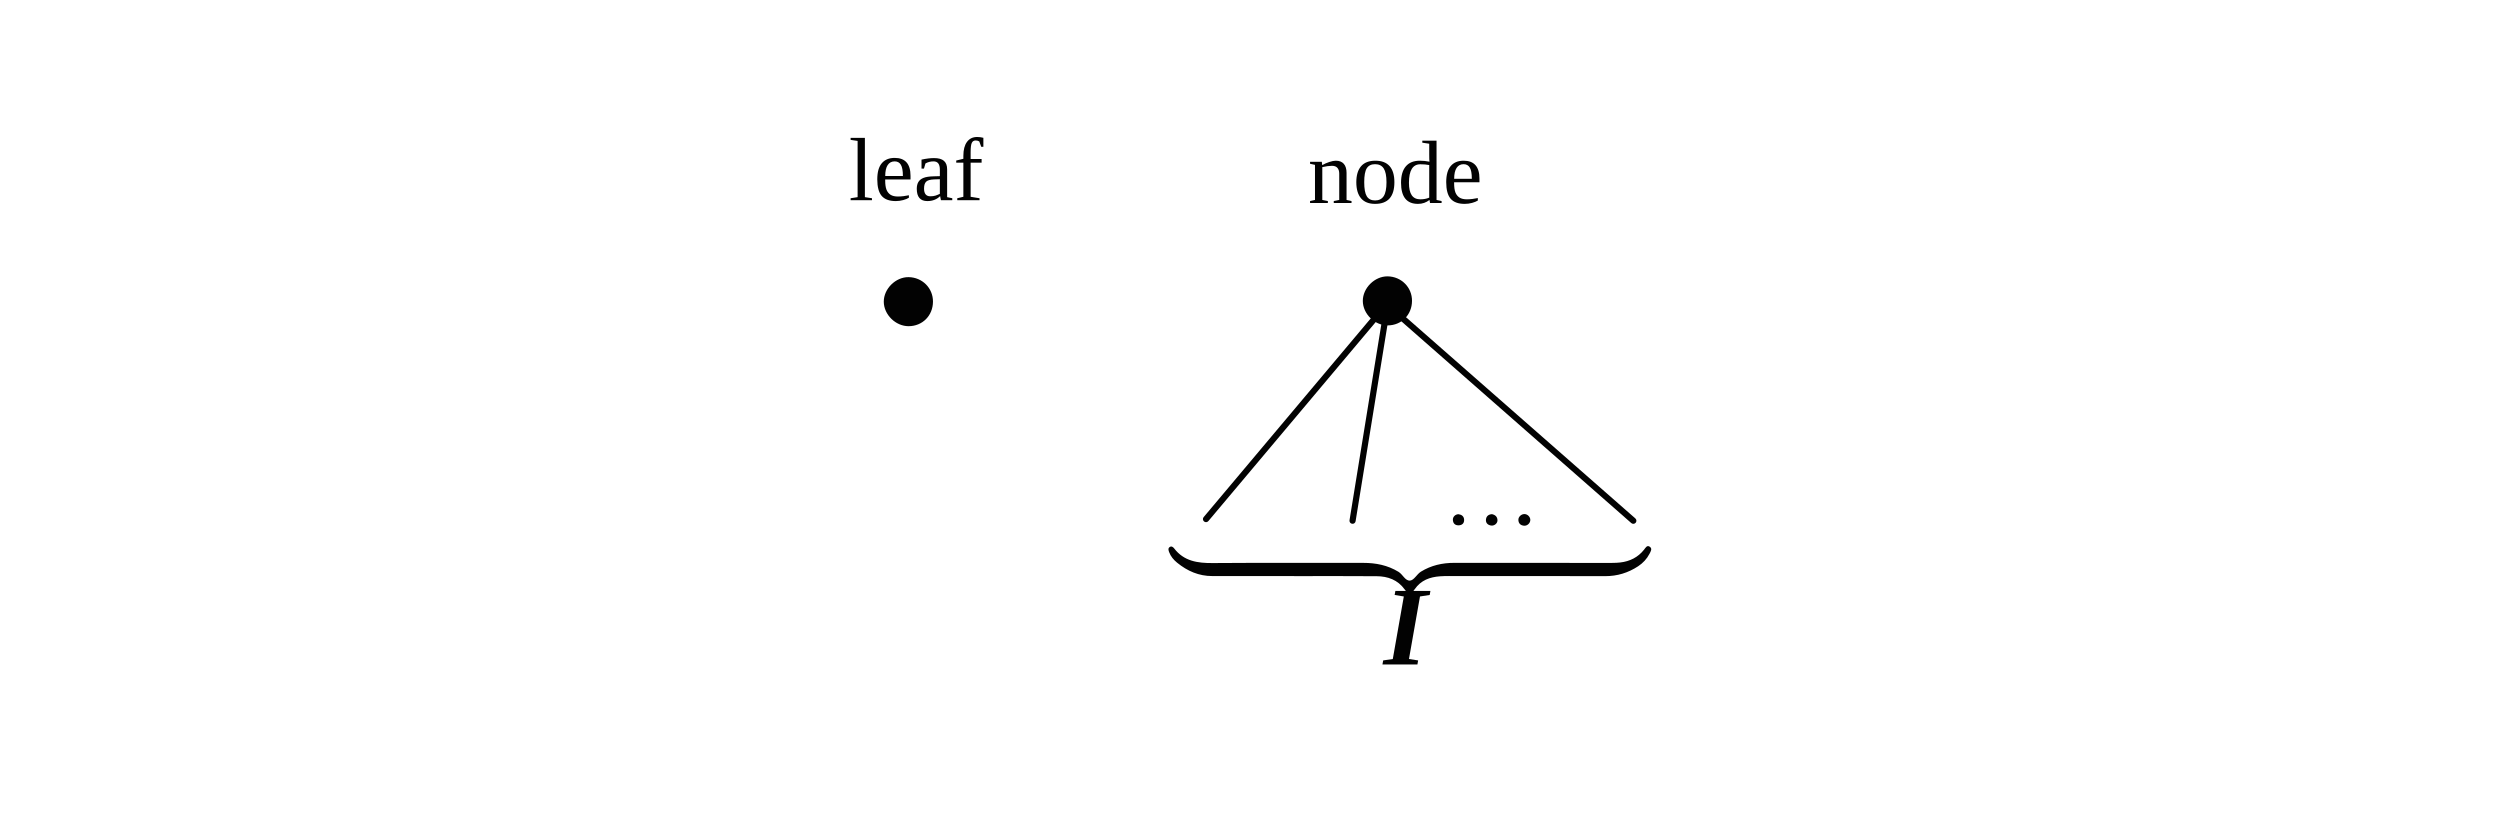
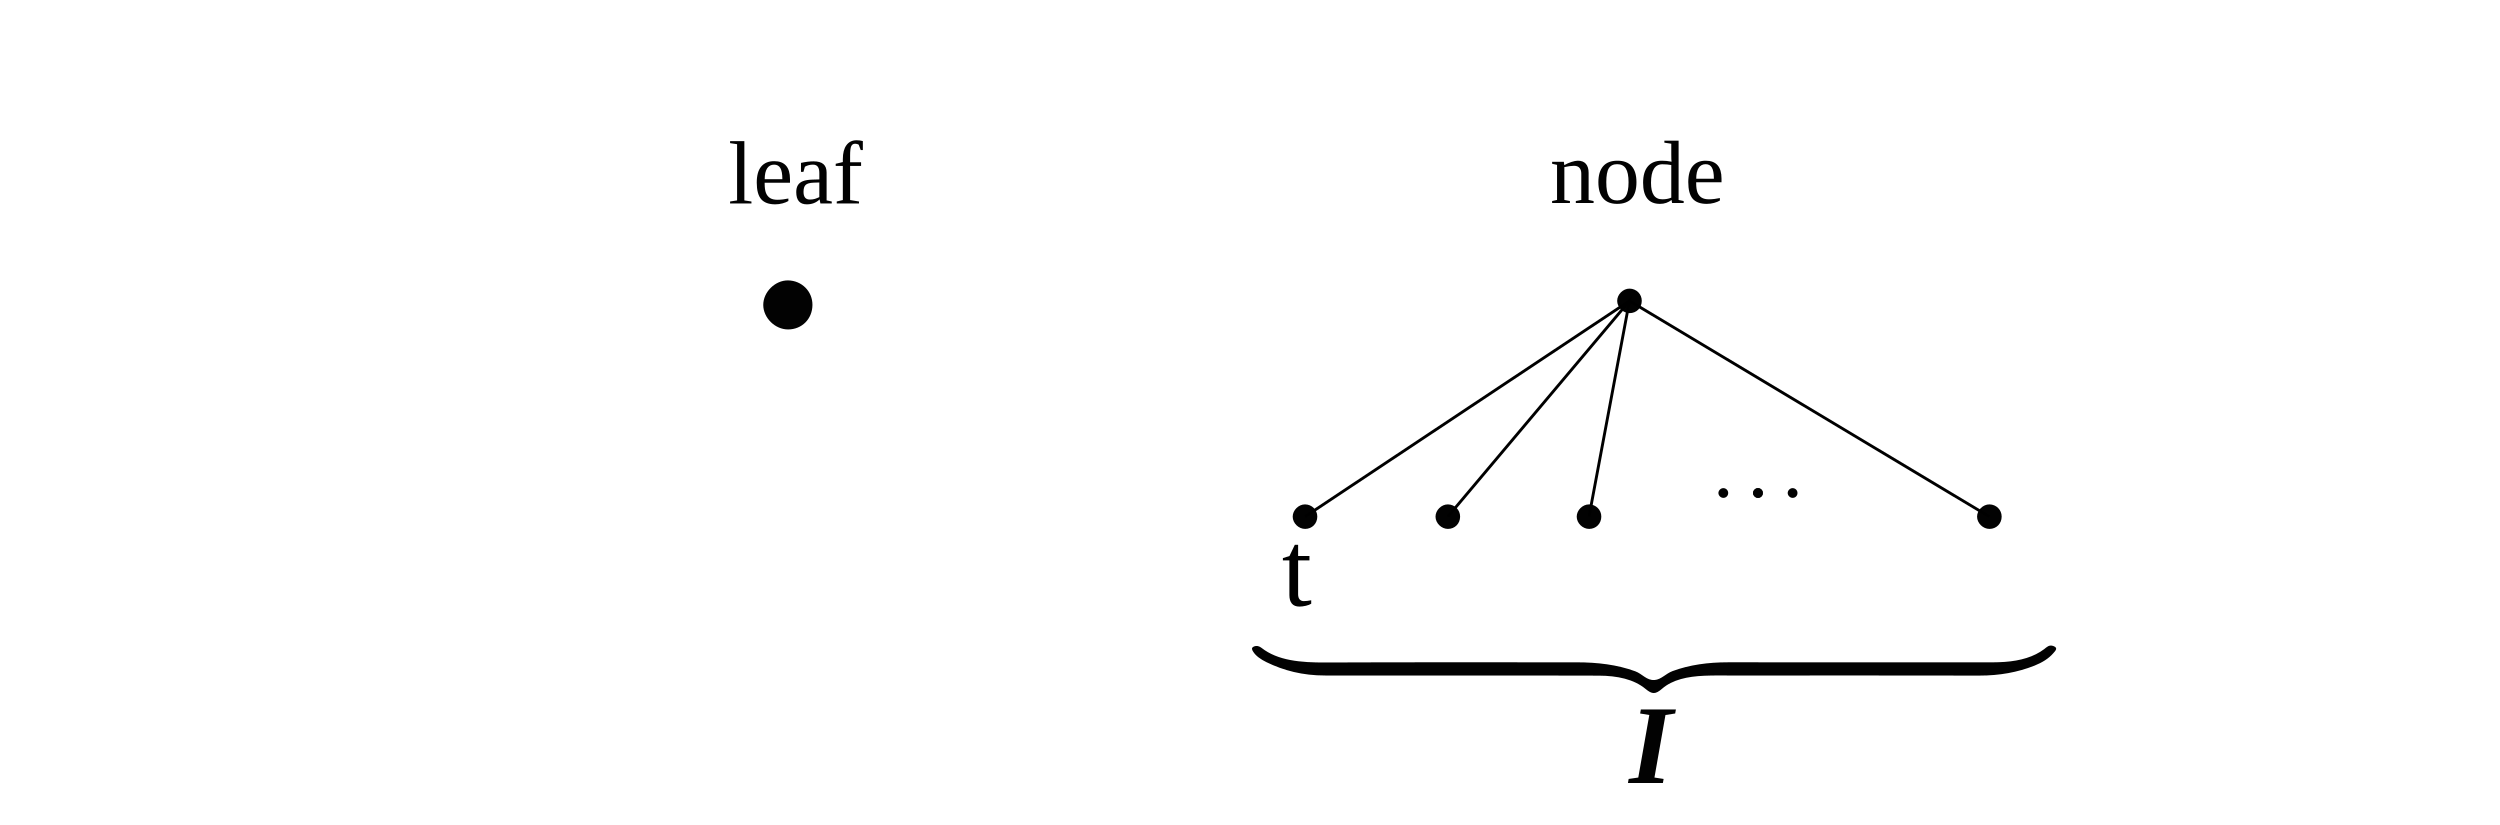
- <svg xmlns="http://www.w3.org/2000/svg" id="Layer_1" data-name="Layer 1" viewBox="0 0 864.92 285.25">
-   <defs>
-     <style>
+ <svg xmlns="http://www.w3.org/2000/svg" id="Layer_1" data-name="Layer 1" viewBox="0 0 864.92 285.25" version="1.1">
+   <defs id="defs1">
+     <style id="style1">
      .cls-1 {
        stroke-width: 0px;
      }

      .cls-1, .cls-2, .cls-3 {
        fill: #020202;
      }

      .cls-2 {
        font-family: TimesNewRomanPS-BoldItalicMT, 'Times New Roman';
        font-size: 38.84px;
        font-style: italic;
        font-weight: 700;
      }

      .cls-3 {
        font-family: TimesNewRomanPSMT, 'Times New Roman';
        font-size: 31.07px;
      }
    </style>
  </defs>
-   <path class="cls-1" d="M322.78,104.38c-.03,4.82-3.63,8.45-8.41,8.47-4.51.02-8.59-3.99-8.61-8.47-.02-4.46,4.11-8.55,8.57-8.5,4.76.06,8.48,3.8,8.45,8.49Z" />
-   <path class="cls-1" d="M447.71,199.3c-9.42,0-18.83-.03-28.25,0-4.68.02-8.66-1.73-12.21-4.62-1.22-.99-2.22-2.18-2.77-3.67-.21-.57-.45-1.27.15-1.72.62-.47,1.19-.08,1.59.44,3.4,4.44,8.12,5.11,13.32,5.07,17.38-.12,34.76-.06,52.15-.06,4.31,0,8.39.8,12.16,3.1,1.5.92,2.35,3.22,4.02,3.02,1.39-.17,2.29-2.19,3.72-3.08,3.55-2.19,7.41-3.05,11.54-3.05,17.49.02,34.97.02,52.46.02,1.65,0,3.32.04,4.96-.15,3.31-.38,6.13-1.77,8.24-4.43.5-.63,1-1.65,1.93-1.05,1.04.66.37,1.67-.05,2.48-.92,1.78-2.25,3.2-3.93,4.31-3.46,2.27-7.21,3.43-11.4,3.42-16.97-.06-33.94-.03-50.91-.02-2.07,0-4.15-.08-6.21.07-3.52.25-6.62,1.35-8.78,4.47-1.4,2.02-2.06,2.01-3.46.08-2.42-3.34-5.83-4.55-9.7-4.58-9.52-.08-19.04-.03-28.56-.03Z" />
-   <path class="cls-1" d="M529.44,179.84c.02,1.12-1.03,2.15-2.19,2.04-1.16-.11-1.88-.76-1.94-1.96-.06-1.12,1.04-2.13,2.18-2.07,1.02.05,1.93.98,1.95,1.99Z" />
-   <path class="cls-1" d="M516.2,177.89c1.12.24,1.83.9,1.88,2.06.06,1.12-1.13,2.08-2.28,1.86-1.15-.21-1.84-.94-1.7-2.13.13-1.15.93-1.73,2.09-1.8Z" />
-   <path class="cls-1" d="M504.64,177.91c1.06.14,1.86.73,1.9,1.93.04,1.23-.74,1.89-1.92,1.91-1.2.02-1.91-.66-1.97-1.88-.06-1.08.86-1.98,2-1.97Z" />
-   <path class="cls-1" d="M488.51,104.11c-.03,4.82-3.63,8.45-8.41,8.47-4.51.02-8.59-3.99-8.61-8.47-.02-4.46,4.11-8.55,8.57-8.5,4.76.06,8.48,3.8,8.45,8.49Z" />
-   <text class="cls-2" transform="translate(478.66 229.89)">
-     <tspan x="0" y="0">I</tspan>
+   <path class="cls-1" d="m 281.081,105.509 c -0.03,4.82 -3.63,8.45 -8.41,8.47 -4.51,0.02 -8.59,-3.99 -8.61,-8.47 -0.02,-4.46 4.11,-8.55 8.57,-8.5 4.76,0.06 8.48,3.8 8.45,8.49 z" id="path1" />
+   <path class="cls-1" d="m 505.54,233.702 c -15.692,0 -31.366,-0.03 -47.058,0 -7.796,0.02 -14.426,-1.73 -20.339,-4.62 -2.032,-0.99 -3.698,-2.18 -4.614,-3.67 -0.35,-0.57 -0.75,-1.27 0.25,-1.72 1.033,-0.47 1.982,-0.08 2.649,0.44 5.664,4.44 13.526,5.11 22.188,5.07 28.951,-0.12 57.902,-0.06 86.87,-0.06 7.179,0 13.976,0.8 20.256,3.1 2.499,0.92 3.915,3.22 6.696,3.02 2.315,-0.17 3.815,-2.19 6.197,-3.08 5.913,-2.19 12.343,-3.05 19.223,-3.05 29.134,0.02 58.252,0.02 87.386,0.02 2.749,0 5.53,0.04 8.262,-0.15 5.514,-0.38 10.211,-1.77 13.726,-4.43 0.833,-0.63 1.666,-1.65 3.215,-1.05 1.732,0.66 0.616,1.67 -0.083,2.48 -1.533,1.78 -3.748,3.2 -6.546,4.31 -5.764,2.27 -12.01,3.43 -18.99,3.42 -28.268,-0.06 -56.536,-0.03 -84.804,-0.02 -3.448,0 -6.913,-0.08 -10.344,0.07 -5.864,0.25 -11.027,1.35 -14.625,4.47 -2.332,2.02 -3.431,2.01 -5.764,0.08 -4.031,-3.34 -9.711,-4.55 -16.158,-4.58 -15.858,-0.08 -31.716,-0.03 -47.574,-0.03 z" id="path2" />
+   <text class="cls-2" id="text6" x="563.59" y="270.894">
+     <tspan x="563.59" y="270.894" id="tspan6">I</tspan>
  </text>
-   <text class="cls-3" transform="translate(452.52 70.24)">
-     <tspan x="0" y="0">node</tspan>
+   <text class="cls-3" id="text7" x="536.266" y="70.24">
+     <tspan x="536.266" y="70.24" id="tspan7">node</tspan>
  </text>
-   <text class="cls-3" transform="translate(293.66 69.27)">
-     <tspan x="0" y="0">leaf</tspan>
+   <text class="cls-3" id="text8" x="251.961" y="70.399">
+     <tspan x="251.961" y="70.399" id="tspan8">leaf</tspan>
  </text>
-   <rect class="cls-1" x="520.91" y="83.94" width="2.13" height="116.79" rx="1.06" ry="1.06" transform="translate(973.21 -156.16) rotate(131.26)" />
-   <rect class="cls-1" x="447.37" y="92.91" width="2.13" height="99.13" rx="1.06" ry="1.06" transform="translate(699.98 540.12) rotate(-139.94)" />
-   <rect class="cls-1" x="472.93" y="104" width="2.13" height="77.72" rx="1.06" ry="1.06" transform="translate(918.98 359.81) rotate(-170.78)" />
+   <g id="g24" transform="translate(315.9262,-9.960006)">
+     <path class="cls-1" d="m 252.075,114.062 c -0.015,2.41 -1.815,4.225 -4.205,4.235 -2.255,0.01 -4.295,-1.995 -4.305,-4.235 -0.01,-2.23 2.055,-4.275 4.285,-4.25 2.38,0.03 4.24,1.9 4.225,4.245 z" id="path19" style="fill:#020202;stroke-width:0px" />
+     <path class="cls-1" d="m 238.075,188.712 c -0.015,2.41 -1.815,4.225 -4.205,4.235 -2.255,0.01 -4.295,-1.995 -4.305,-4.235 -0.01,-2.23 2.055,-4.275 4.285,-4.25 2.38,0.03 4.24,1.9 4.225,4.245 z" id="path20" style="fill:#020202;stroke-width:0px" />
+     <path class="cls-1" d="m 189.225,188.712 c -0.015,2.41 -1.815,4.225 -4.205,4.235 -2.255,0.01 -4.295,-1.995 -4.305,-4.235 -0.01,-2.23 2.055,-4.275 4.285,-4.25 2.38,0.03 4.24,1.9 4.225,4.245 z" id="path21" style="fill:#020202;stroke-width:0px" />
+     <path class="cls-1" d="m 376.585,188.712 c -0.015,2.41 -1.815,4.225 -4.205,4.235 -2.255,0.01 -4.295,-1.995 -4.305,-4.235 -0.01,-2.23 2.055,-4.275 4.285,-4.25 2.38,0.03 4.24,1.9 4.225,4.245 z" id="path22" style="fill:#020202;stroke-width:0px" />
+     <path style="fill:#000000;stroke:#000000;stroke-opacity:1" d="m 184.97,188.705 62.85,-74.65 -14,74.65 14,-74.65 124.51,74.65 -124.51,-74.65" id="path25" />
+     <path class="cls-1" d="m 139.815,188.712 c -0.015,2.41 -1.815,4.225 -4.205,4.235 -2.255,0.01 -4.295,-1.995 -4.305,-4.235 -0.01,-2.23 2.055,-4.275 4.285,-4.25 2.38,0.03 4.24,1.9 4.225,4.245 z" id="path21-3" style="fill:#020202;stroke-width:0px" />
+     <path style="fill:#cacaca;fill-opacity:1;stroke:#000000" d="m 135.56,188.705 112.26,-74.65" id="path10" />
+     <path class="cls-1" d="m 281.972,180.526 c -0.006,0.959 -0.722,1.681 -1.673,1.685 -0.897,0.004 -1.708,-0.794 -1.712,-1.685 -0.004,-0.887 0.817,-1.7 1.704,-1.691 0.947,0.012 1.687,0.756 1.681,1.689 z" id="path20-2" style="fill:#020202;stroke-width:0px" />
+     <path class="cls-1" d="m 293.959,180.526 c -0.006,0.959 -0.722,1.681 -1.673,1.685 -0.897,0.004 -1.708,-0.794 -1.712,-1.685 -0.004,-0.887 0.817,-1.7 1.704,-1.691 0.947,0.012 1.687,0.756 1.681,1.689 z" id="path20-2-2" style="fill:#020202;stroke-width:0px" />
+     <path class="cls-1" d="m 293.959,180.526 c -0.006,0.959 -0.722,1.681 -1.673,1.685 -0.897,0.004 -1.708,-0.794 -1.712,-1.685 -0.004,-0.887 0.817,-1.7 1.704,-1.691 0.947,0.012 1.687,0.756 1.681,1.689 z" id="path20-2-9" style="fill:#020202;stroke-width:0px" />
+     <path class="cls-1" d="m 305.945,180.526 c -0.006,0.959 -0.722,1.681 -1.673,1.685 -0.897,0.004 -1.708,-0.794 -1.712,-1.685 -0.004,-0.887 0.817,-1.7 1.704,-1.691 0.947,0.012 1.687,0.756 1.681,1.689 z" id="path20-2-2-3" style="fill:#020202;stroke-width:0px" />
+   </g>
+   <text xml:space="preserve" style="font-style:normal;font-variant:normal;font-weight:normal;font-stretch:normal;font-size:37.333px;font-family:TimesNewRomanPSMT, 'Times New Roman';-inkscape-font-specification:'TimesNewRomanPSMT, Times New Roman, ';text-align:start;writing-mode:lr-tb;direction:ltr;text-anchor:start;fill:#000000;fill-opacity:1;stroke:none" x="443.481" y="209.5" id="text10">
+     <tspan id="tspan10" x="443.481" y="209.5">t</tspan>
+   </text>
</svg>
